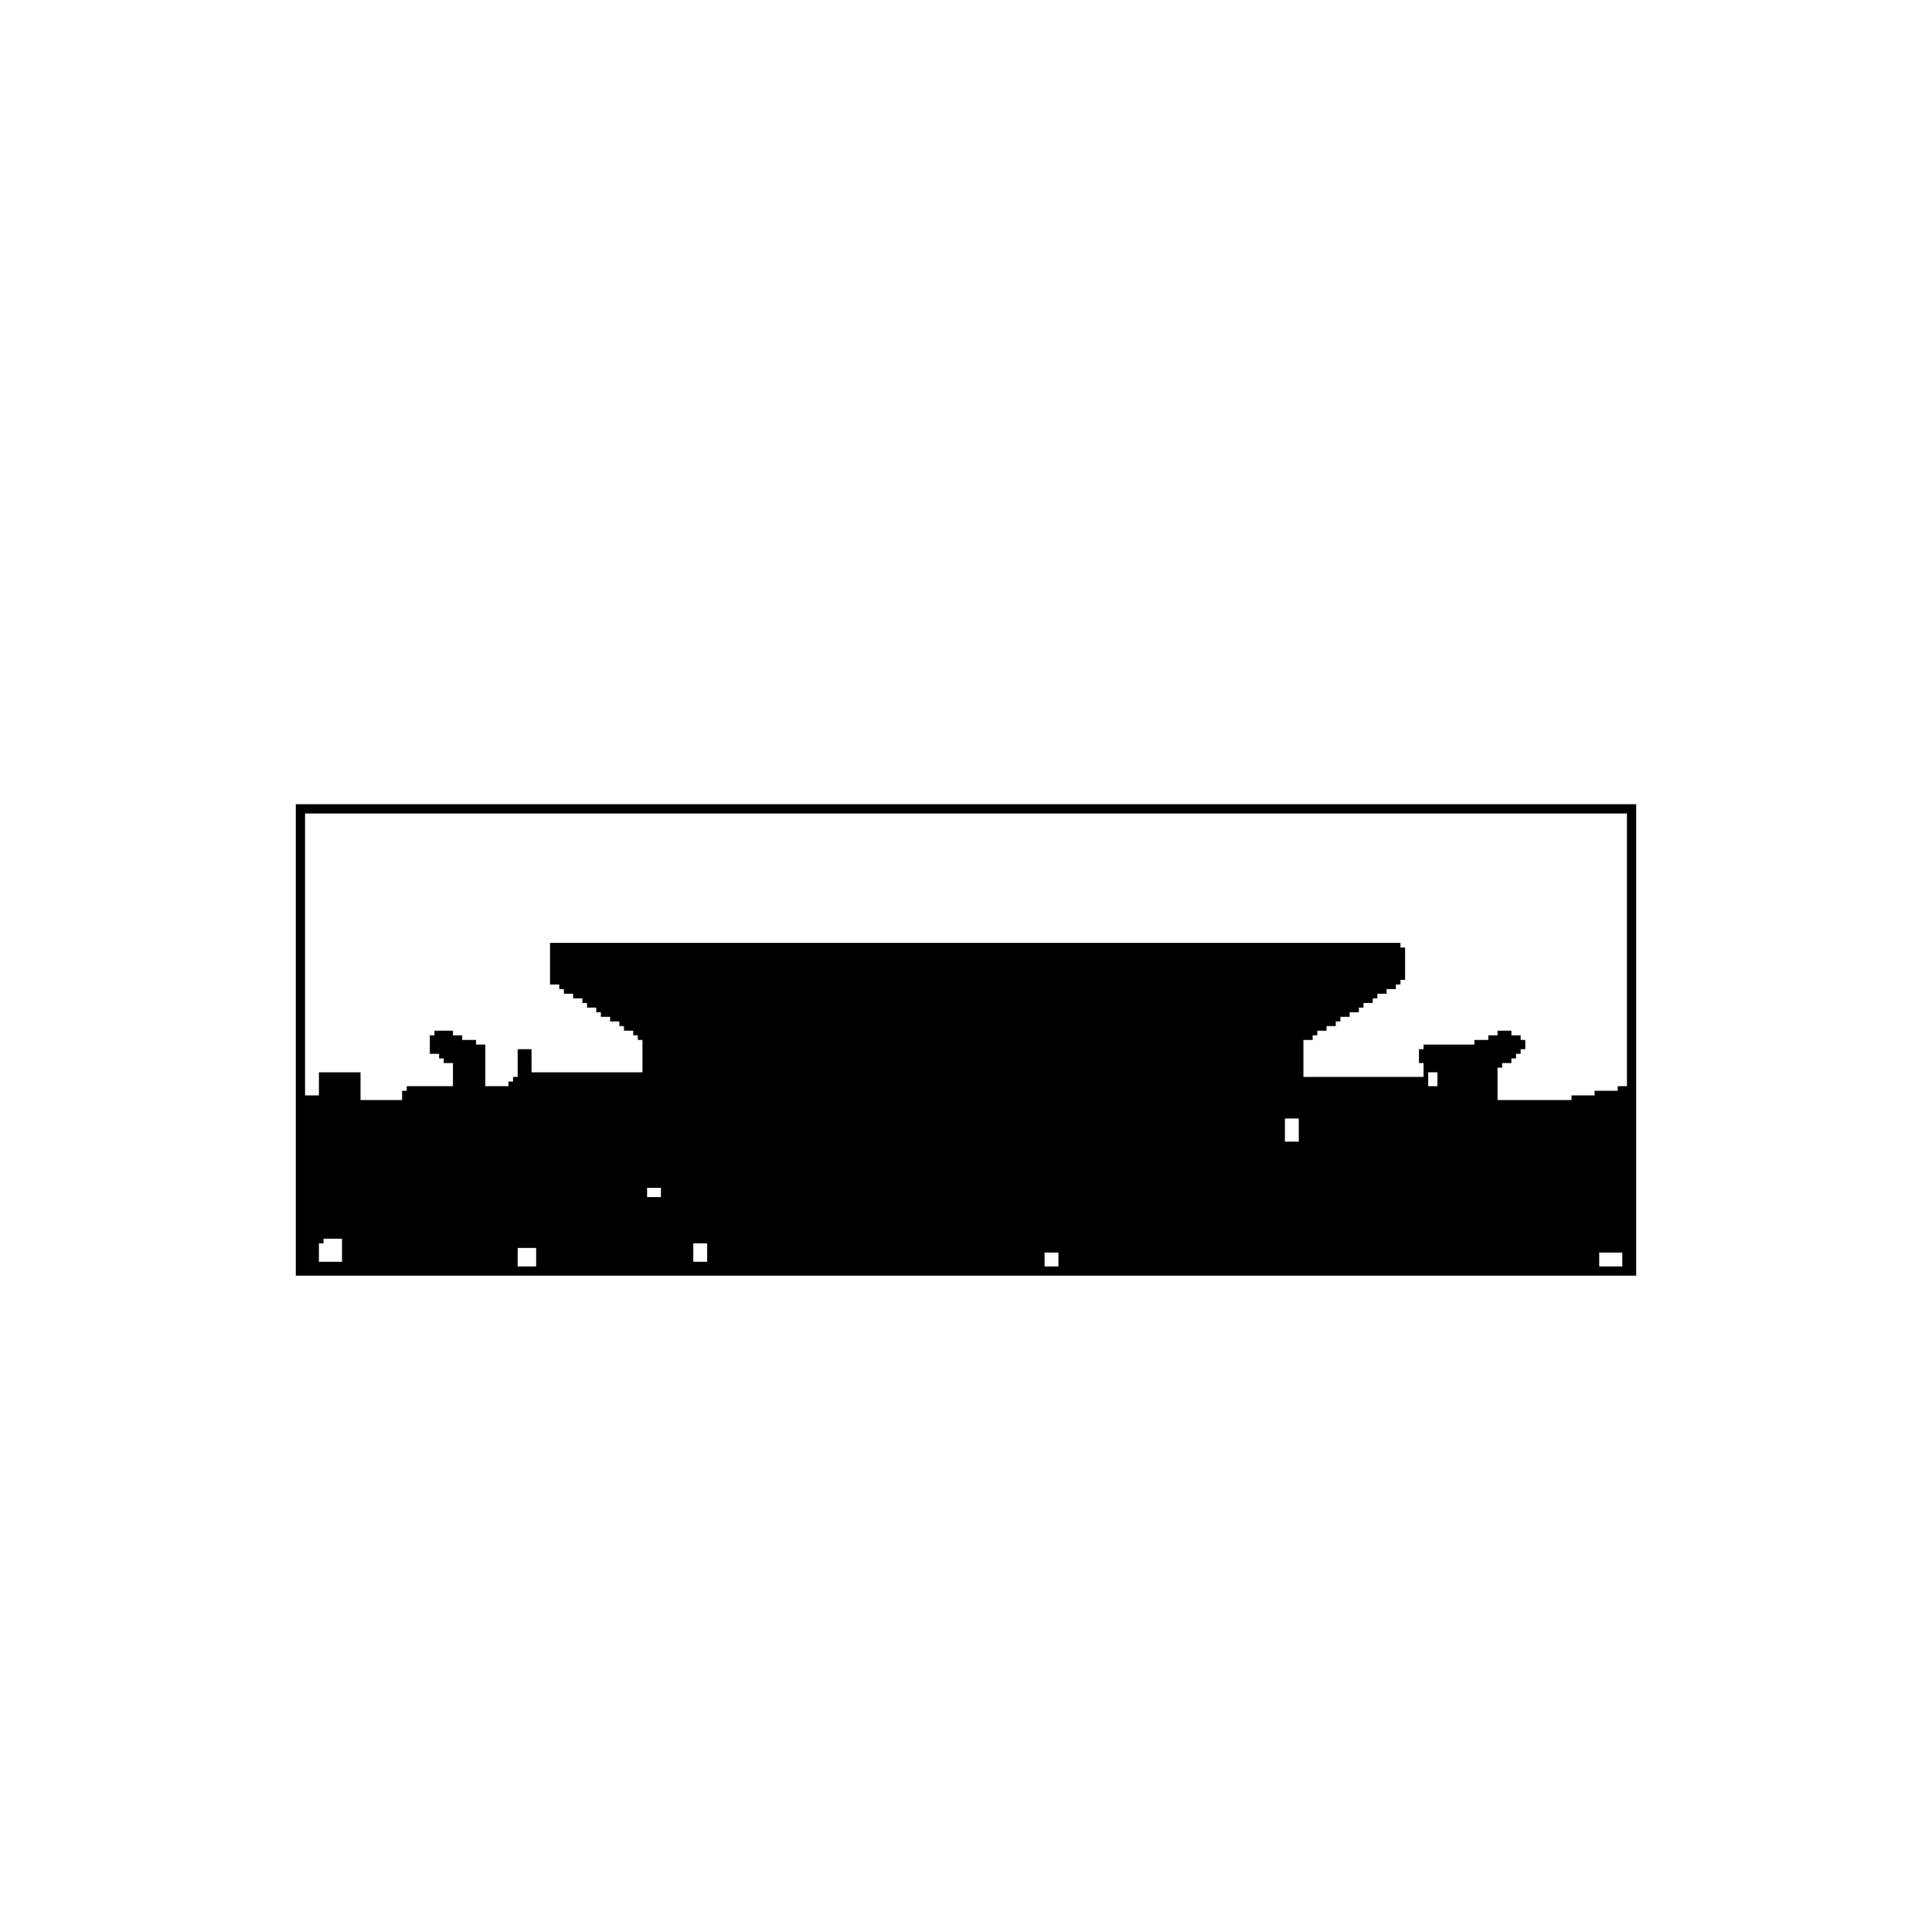
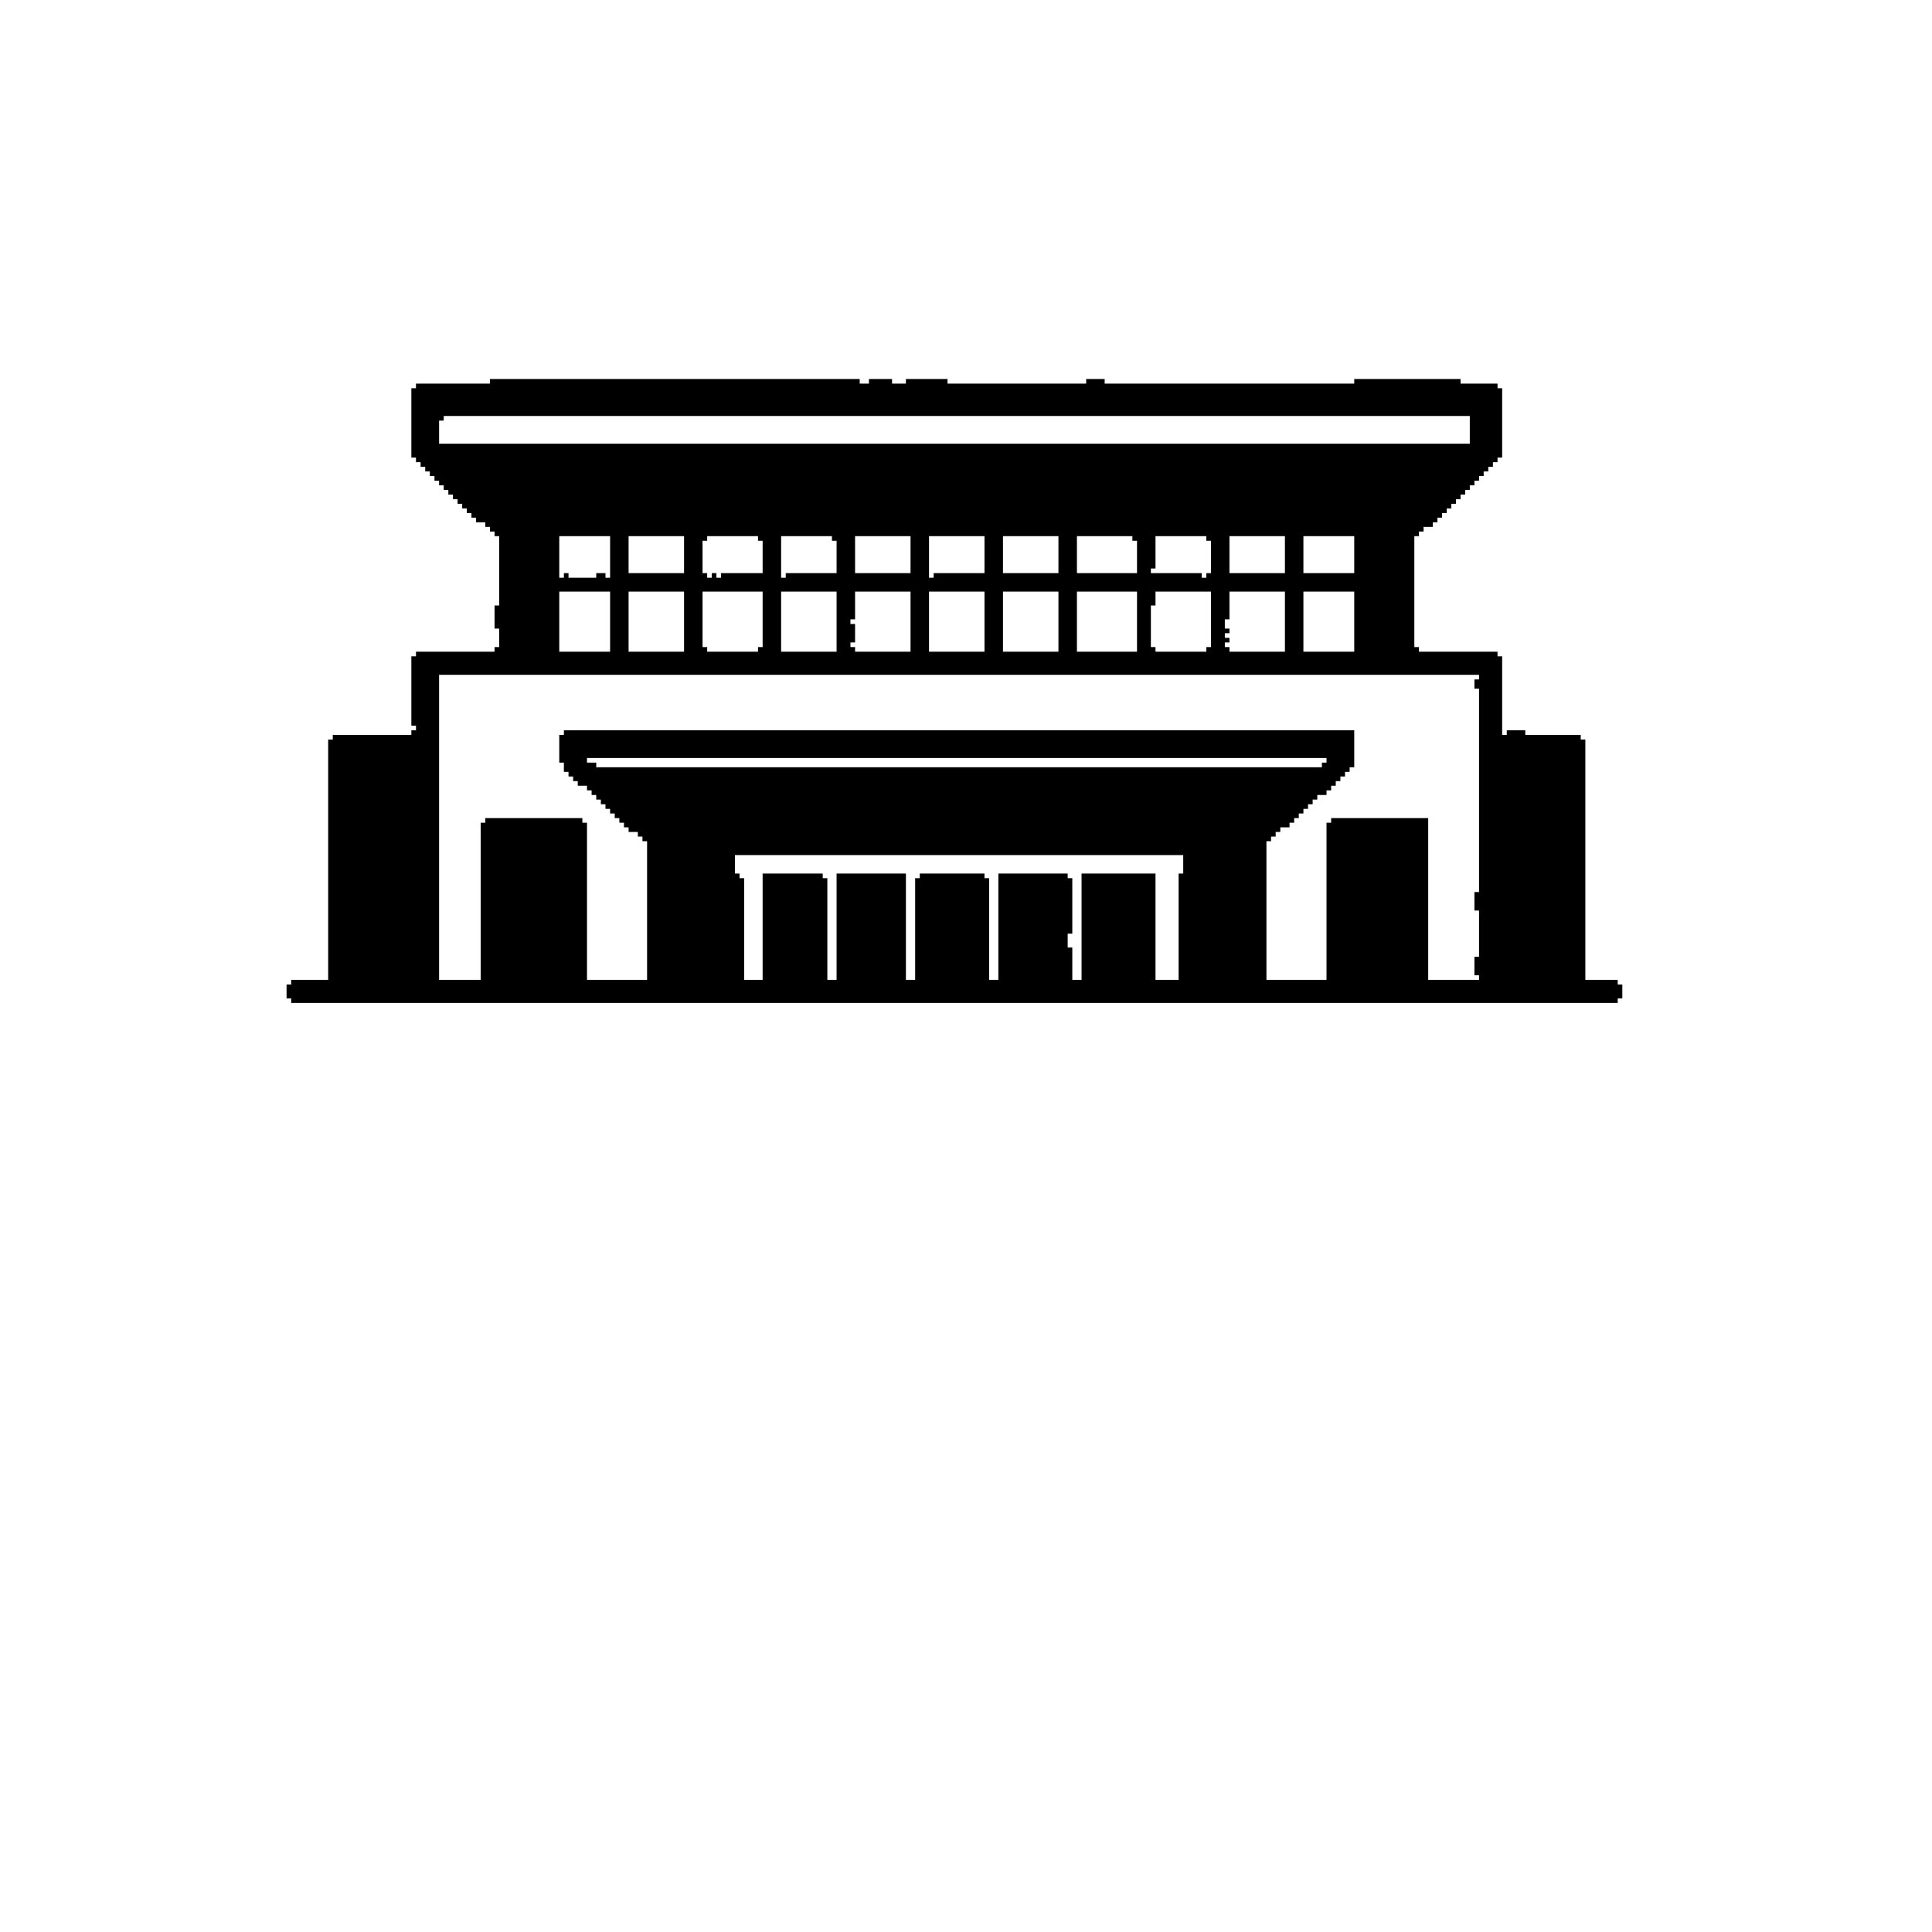
<svg xmlns="http://www.w3.org/2000/svg" viewBox="0 0 418 418">
-   <path fill="currentColor" stroke="none" fill-rule="evenodd" d="M64 174H354V176H64ZM119 204H303V205H119ZM119 205H304V212H119ZM119 212H303V213H119ZM121 213H302V214H121ZM122 214H300V215H122ZM124 215H298V216H124ZM126 216H297V217H126ZM127 217H295V218H127ZM129 218H294V219H129ZM130 219H292V220H130ZM132 220H290V221H132ZM134 221H289V222H134ZM135 222H287V223H135ZM94 223H98V224H94ZM137 223H285V224H137ZM324 223H327V224H324ZM93 224H100V225H93ZM138 224H284V225H138ZM322 224H329V225H322ZM93 225H103V226H93ZM319 225H330V226H319ZM308 226H330V227H308ZM93 226H105V228H93ZM307 227H329V228H307ZM95 228H105V229H95ZM307 228H328V229H307ZM96 229H105V230H96ZM307 229H327V230H307ZM308 230H325V231H308ZM112 227H115V232H112ZM139 225H282V232H139ZM308 231H324V232H308ZM112 232H282V233H112ZM308 232H309V233H308ZM111 233H309V234H111ZM98 230H105V235H98ZM110 234H309V235H110ZM311 232H324V235H311ZM352 176H354V235H352ZM88 235H324V236H88ZM350 235H354V236H350ZM64 176H66V237H64ZM69 232H78V237H69ZM345 236H354V237H345ZM64 237H78V238H64ZM87 236H324V238H87ZM340 237H354V238H340ZM64 238H354V242H64ZM64 242H278V247H64ZM281 242H354V247H281ZM64 247H354V257H64ZM64 257H140V259H64ZM143 257H354V259H143ZM64 259H354V268H64ZM64 268H70V269H64ZM74 268H354V269H74ZM74 269H150V270H74ZM153 269H354V271H153ZM64 269H69V273H64ZM74 270H112V273H74ZM116 270H150V273H116ZM153 271H226V273H153ZM64 273H112V274H64ZM116 273H226V274H116ZM229 271H346V274H229ZM351 271H354V274H351ZM64 274H354V276H64Z" />
+   <path fill="currentColor" stroke="none" fill-rule="evenodd" d="M106 82H186V83H106ZM188 82H193V83H188ZM196 82H205V83H196ZM235 82H239V83H235ZM293 82H316V83H293ZM90 83H324V84H90ZM89 84H325V90H89ZM89 90H96V91H89ZM89 91H95V96H89ZM318 90H325V96H318ZM89 96H325V99H89ZM90 99H324V100H90ZM91 100H323V101H91ZM92 101H322V102H92ZM93 102H321V103H93ZM94 103H320V104H94ZM95 104H319V105H95ZM96 105H318V106H96ZM97 106H317V107H97ZM98 107H316V108H98ZM99 108H315V109H99ZM100 109H314V110H100ZM101 110H313V111H101ZM102 111H312V112H102ZM103 112H311V113H103ZM105 113H310V114H105ZM106 114H308V115H106ZM107 115H307V116H107ZM148 116H153V117H148ZM164 116H169V117H164ZM180 116H185V117H180ZM245 116H250V117H245ZM261 116H266V117H261ZM246 117H250V123H246ZM132 116H136V124H132ZM148 117H152V124H148ZM165 117H169V124H165ZM181 117H185V124H181ZM197 116H201V124H197ZM213 116H217V124H213ZM229 116H233V124H229ZM246 123H249V124H246ZM262 117H266V124H262ZM278 116H282V124H278ZM293 116H306V124H293ZM108 116H121V125H108ZM122 124H123V125H122ZM129 124H131V125H129ZM132 124H153V125H132ZM154 124H155V125H154ZM156 124H169V125H156ZM170 124H201V125H170ZM202 124H260V125H202ZM261 124H306V125H261ZM108 125H306V128H108ZM108 128H121V131H108ZM246 128H250V131H246ZM181 128H185V134H181ZM262 128H266V134H262ZM181 134H184V135H181ZM107 131H121V136H107ZM262 134H265V136H262ZM262 136H266V137H262ZM262 137H265V138H262ZM181 135H185V139H181ZM262 138H266V139H262ZM108 136H121V140H108ZM148 128H152V140H148ZM165 128H169V140H165ZM181 139H184V140H181ZM246 131H249V140H246ZM262 139H265V140H262ZM293 128H306V140H293ZM107 140H121V141H107ZM132 128H136V141H132ZM148 140H153V141H148ZM164 140H169V141H164ZM181 140H185V141H181ZM197 128H201V141H197ZM213 128H217V141H213ZM229 128H233V141H229ZM246 140H250V141H246ZM261 140H266V141H261ZM278 128H282V141H278ZM293 140H307V141H293ZM90 141H324V142H90ZM89 142H325V146H89ZM320 146H325V147H320ZM319 147H325V149H319ZM89 146H95V157H89ZM90 157H95V158H90ZM89 158H95V159H89ZM122 158H293V159H122ZM320 149H325V159H320ZM326 158H330V159H326ZM72 159H95V160H72ZM320 159H342V160H320ZM121 159H293V164H121ZM121 164H127V165H121ZM287 164H293V165H287ZM122 165H129V166H122ZM286 165H293V166H286ZM122 166H292V167H122ZM123 167H291V168H123ZM124 168H290V169H124ZM125 169H289V170H125ZM127 170H288V171H127ZM128 171H287V172H128ZM129 172H285V173H129ZM130 173H284V174H130ZM131 174H283V175H131ZM132 175H282V176H132ZM133 176H281V177H133ZM105 177H126V178H105ZM134 177H280V178H134ZM288 177H309V178H288ZM135 178H279V179H135ZM136 179H277V180H136ZM138 180H276V181H138ZM139 181H275V182H139ZM140 182H274V185H140ZM140 185H159V189H140ZM256 185H274V189H256ZM140 189H160V190H140ZM165 189H178V190H165ZM199 189H213V190H199ZM216 189H231V190H216ZM320 160H343V193H320ZM319 193H343V197H319ZM216 190H232V202H216ZM216 202H231V205H216ZM320 197H343V207H320ZM319 207H343V211H319ZM71 160H95V212H71ZM104 178H127V212H104ZM140 190H161V212H140ZM165 190H179V212H165ZM181 189H196V212H181ZM198 190H214V212H198ZM216 205H232V212H216ZM234 189H250V212H234ZM255 189H274V212H255ZM287 178H309V212H287ZM320 211H343V212H320ZM63 212H350V213H63ZM62 213H351V216H62ZM63 216H350V217H63Z" />
</svg>
